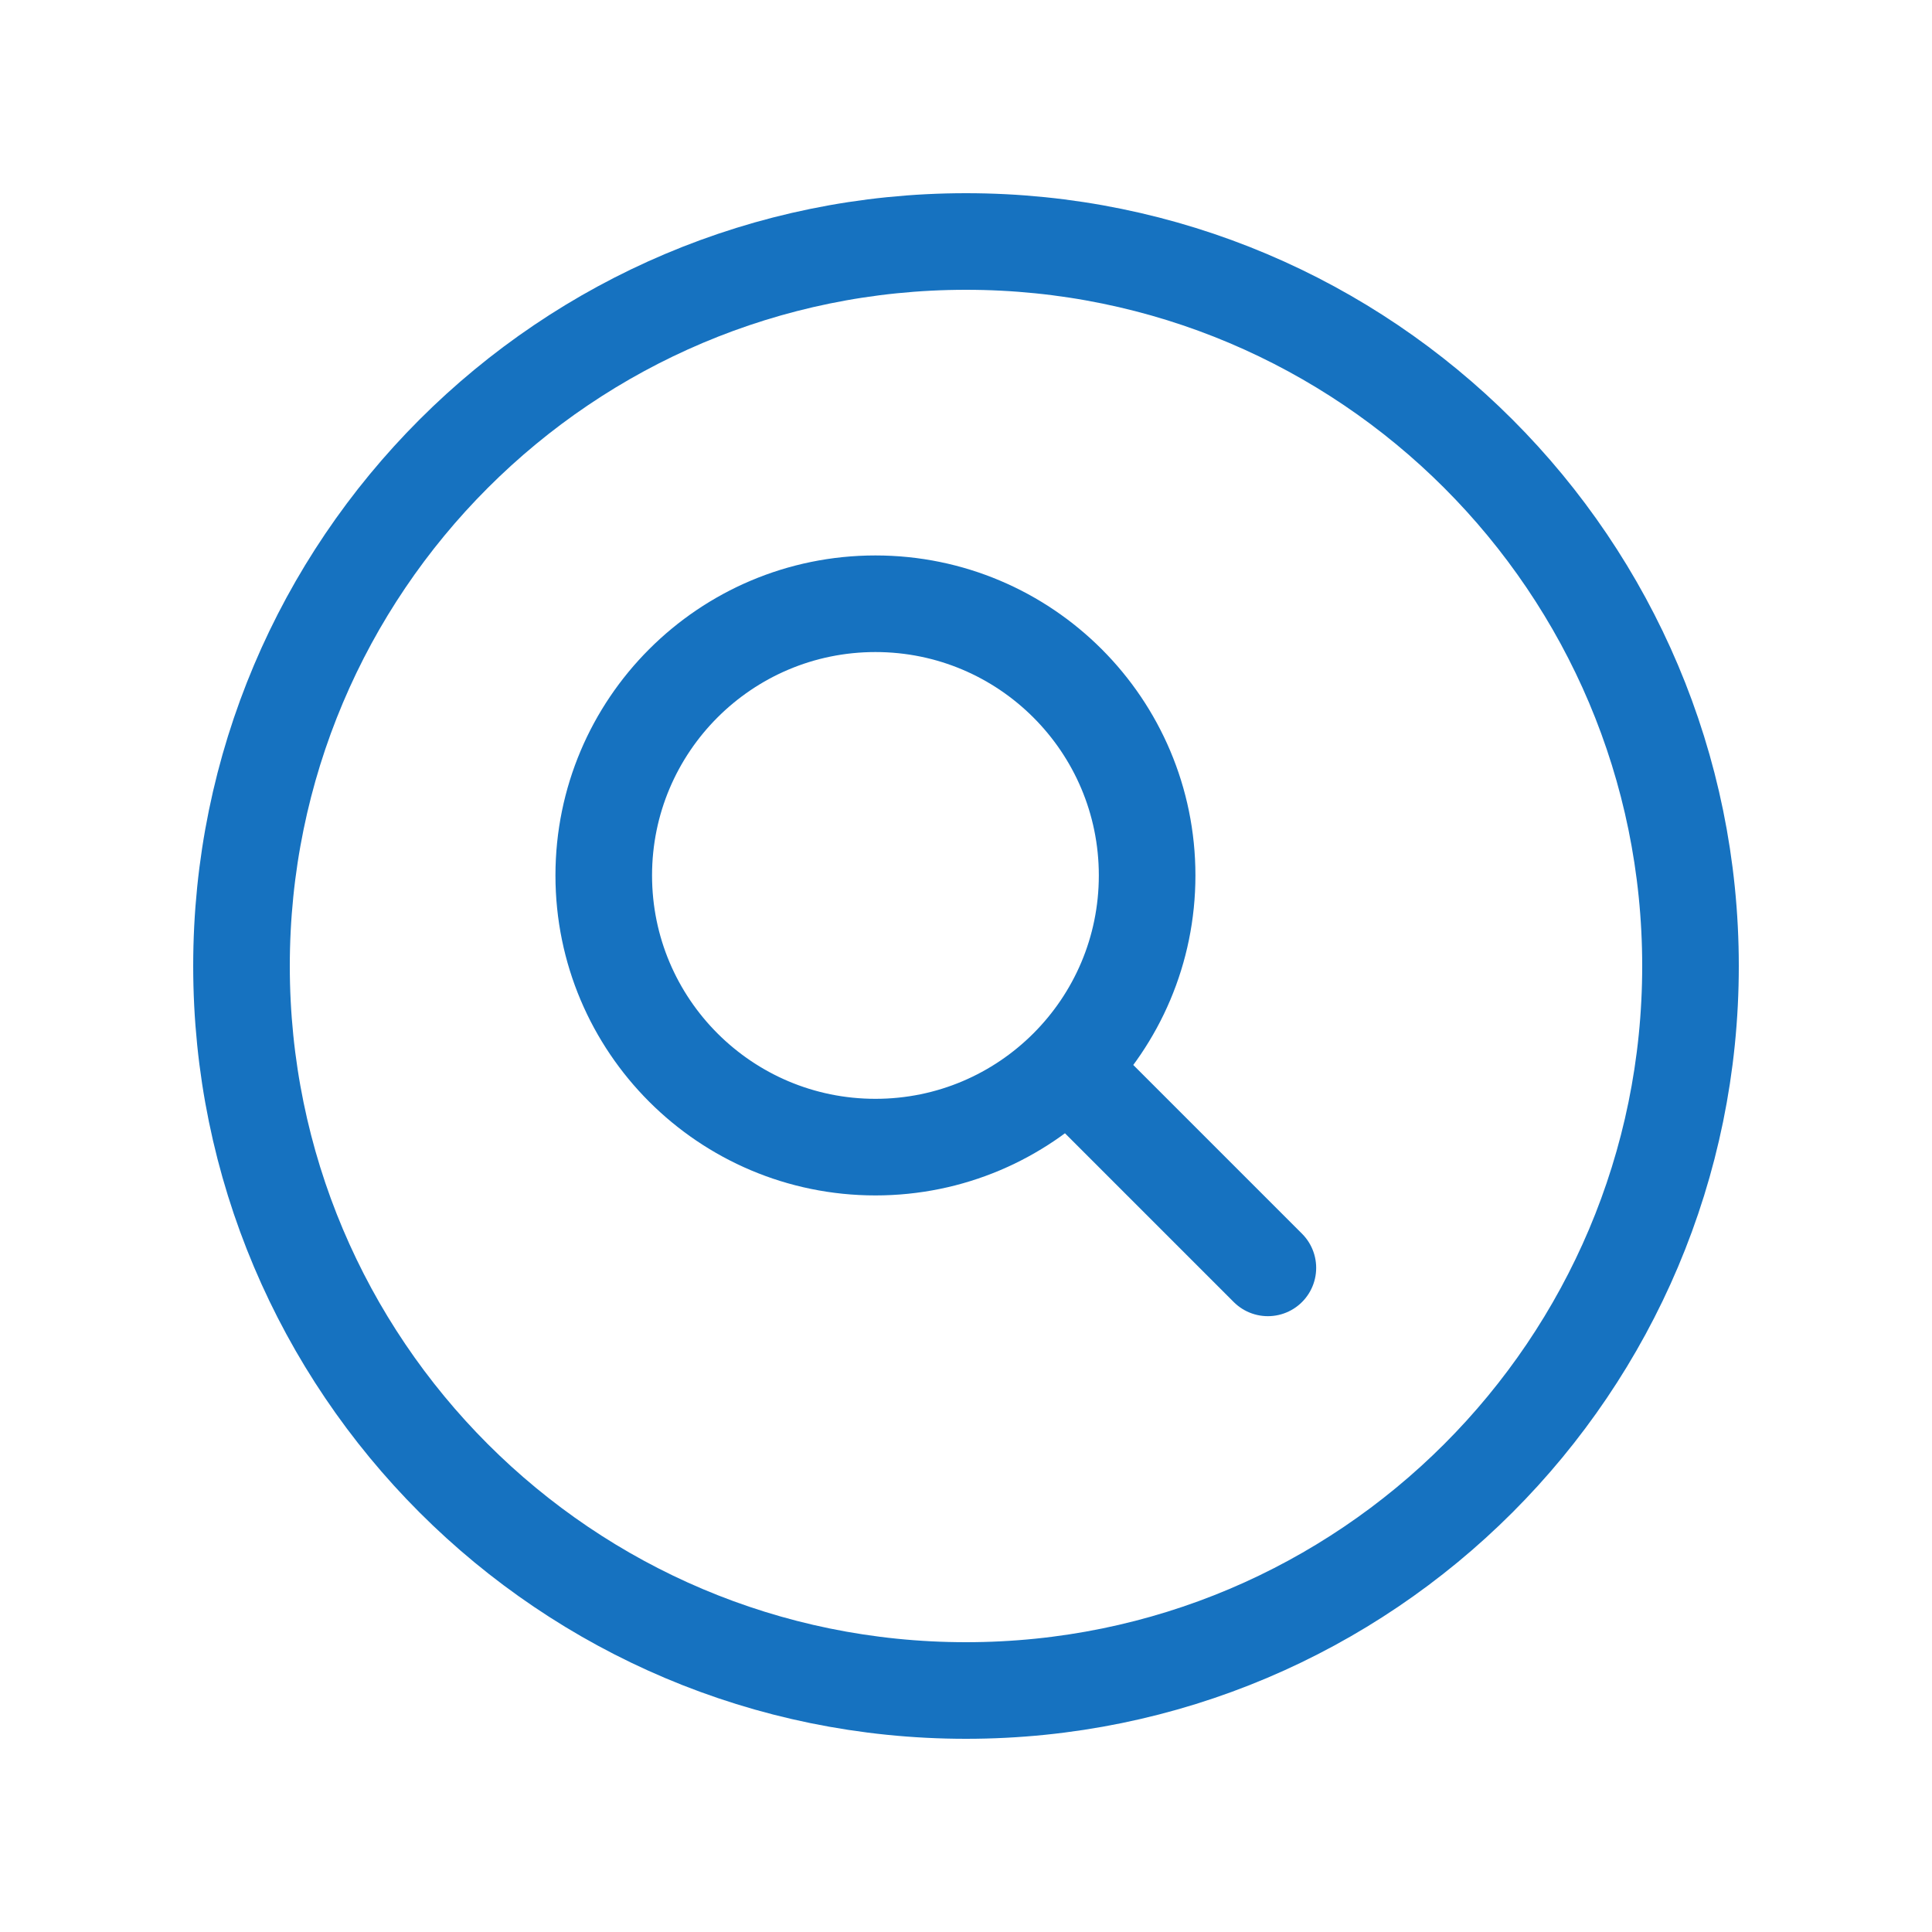
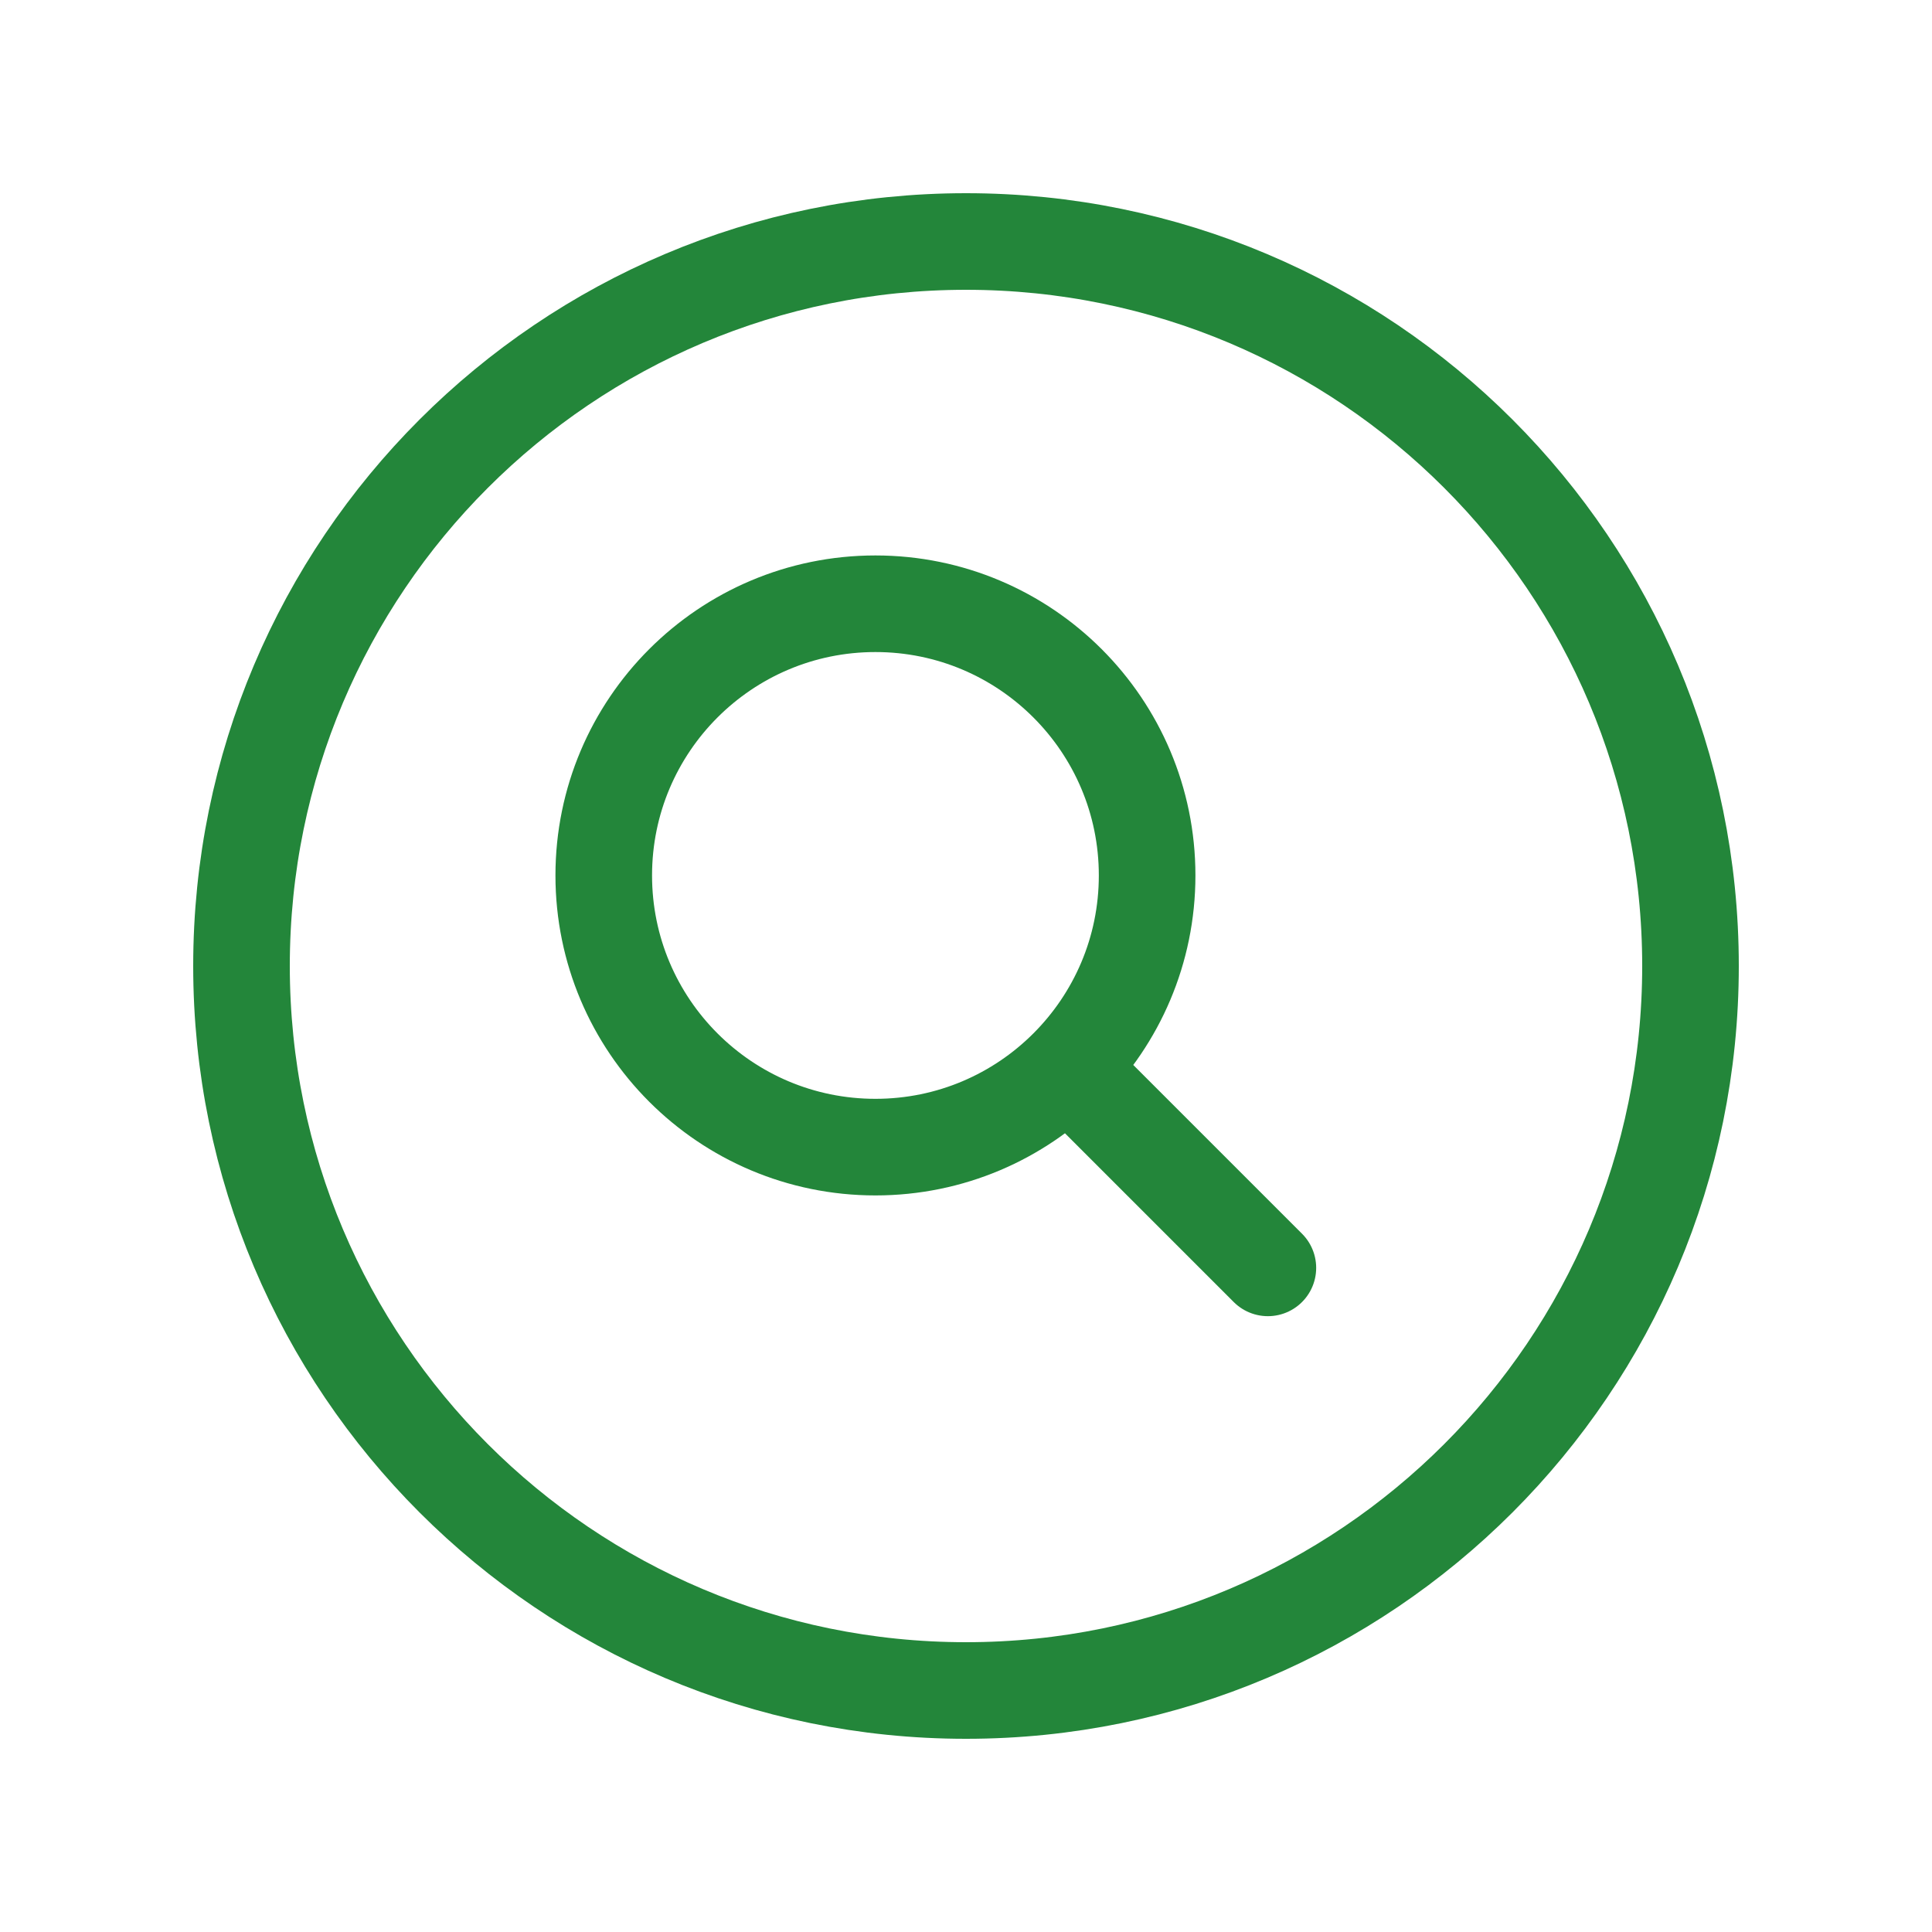
<svg xmlns="http://www.w3.org/2000/svg" width="80" height="80" viewBox="0 0 80 80" fill="none">
-   <path d="M52.5 52.5L44.205 44.205M44.205 44.205C46.241 42.169 47.5 39.357 47.5 36.25C47.5 30.037 42.463 25 36.25 25C30.037 25 25 30.037 25 36.25C25 42.463 30.037 47.5 36.25 47.5C39.357 47.5 42.169 46.241 44.205 44.205ZM70 40C70 56.569 56.569 70 40 70C23.431 70 10 56.569 10 40C10 23.431 23.431 10 40 10C56.569 10 70 23.431 70 40Z" stroke="#1672C0" stroke-width="4" stroke-linecap="round" stroke-linejoin="round" />
+   <path d="M52.5 52.5L44.205 44.205M44.205 44.205C46.241 42.169 47.5 39.357 47.5 36.25C47.5 30.037 42.463 25 36.25 25C30.037 25 25 30.037 25 36.25C25 42.463 30.037 47.5 36.25 47.5C39.357 47.5 42.169 46.241 44.205 44.205ZM70 40C70 56.569 56.569 70 40 70C23.431 70 10 56.569 10 40C10 23.431 23.431 10 40 10C56.569 10 70 23.431 70 40Z" stroke="#23863A" stroke-width="4" stroke-linecap="round" stroke-linejoin="round" />
</svg>
